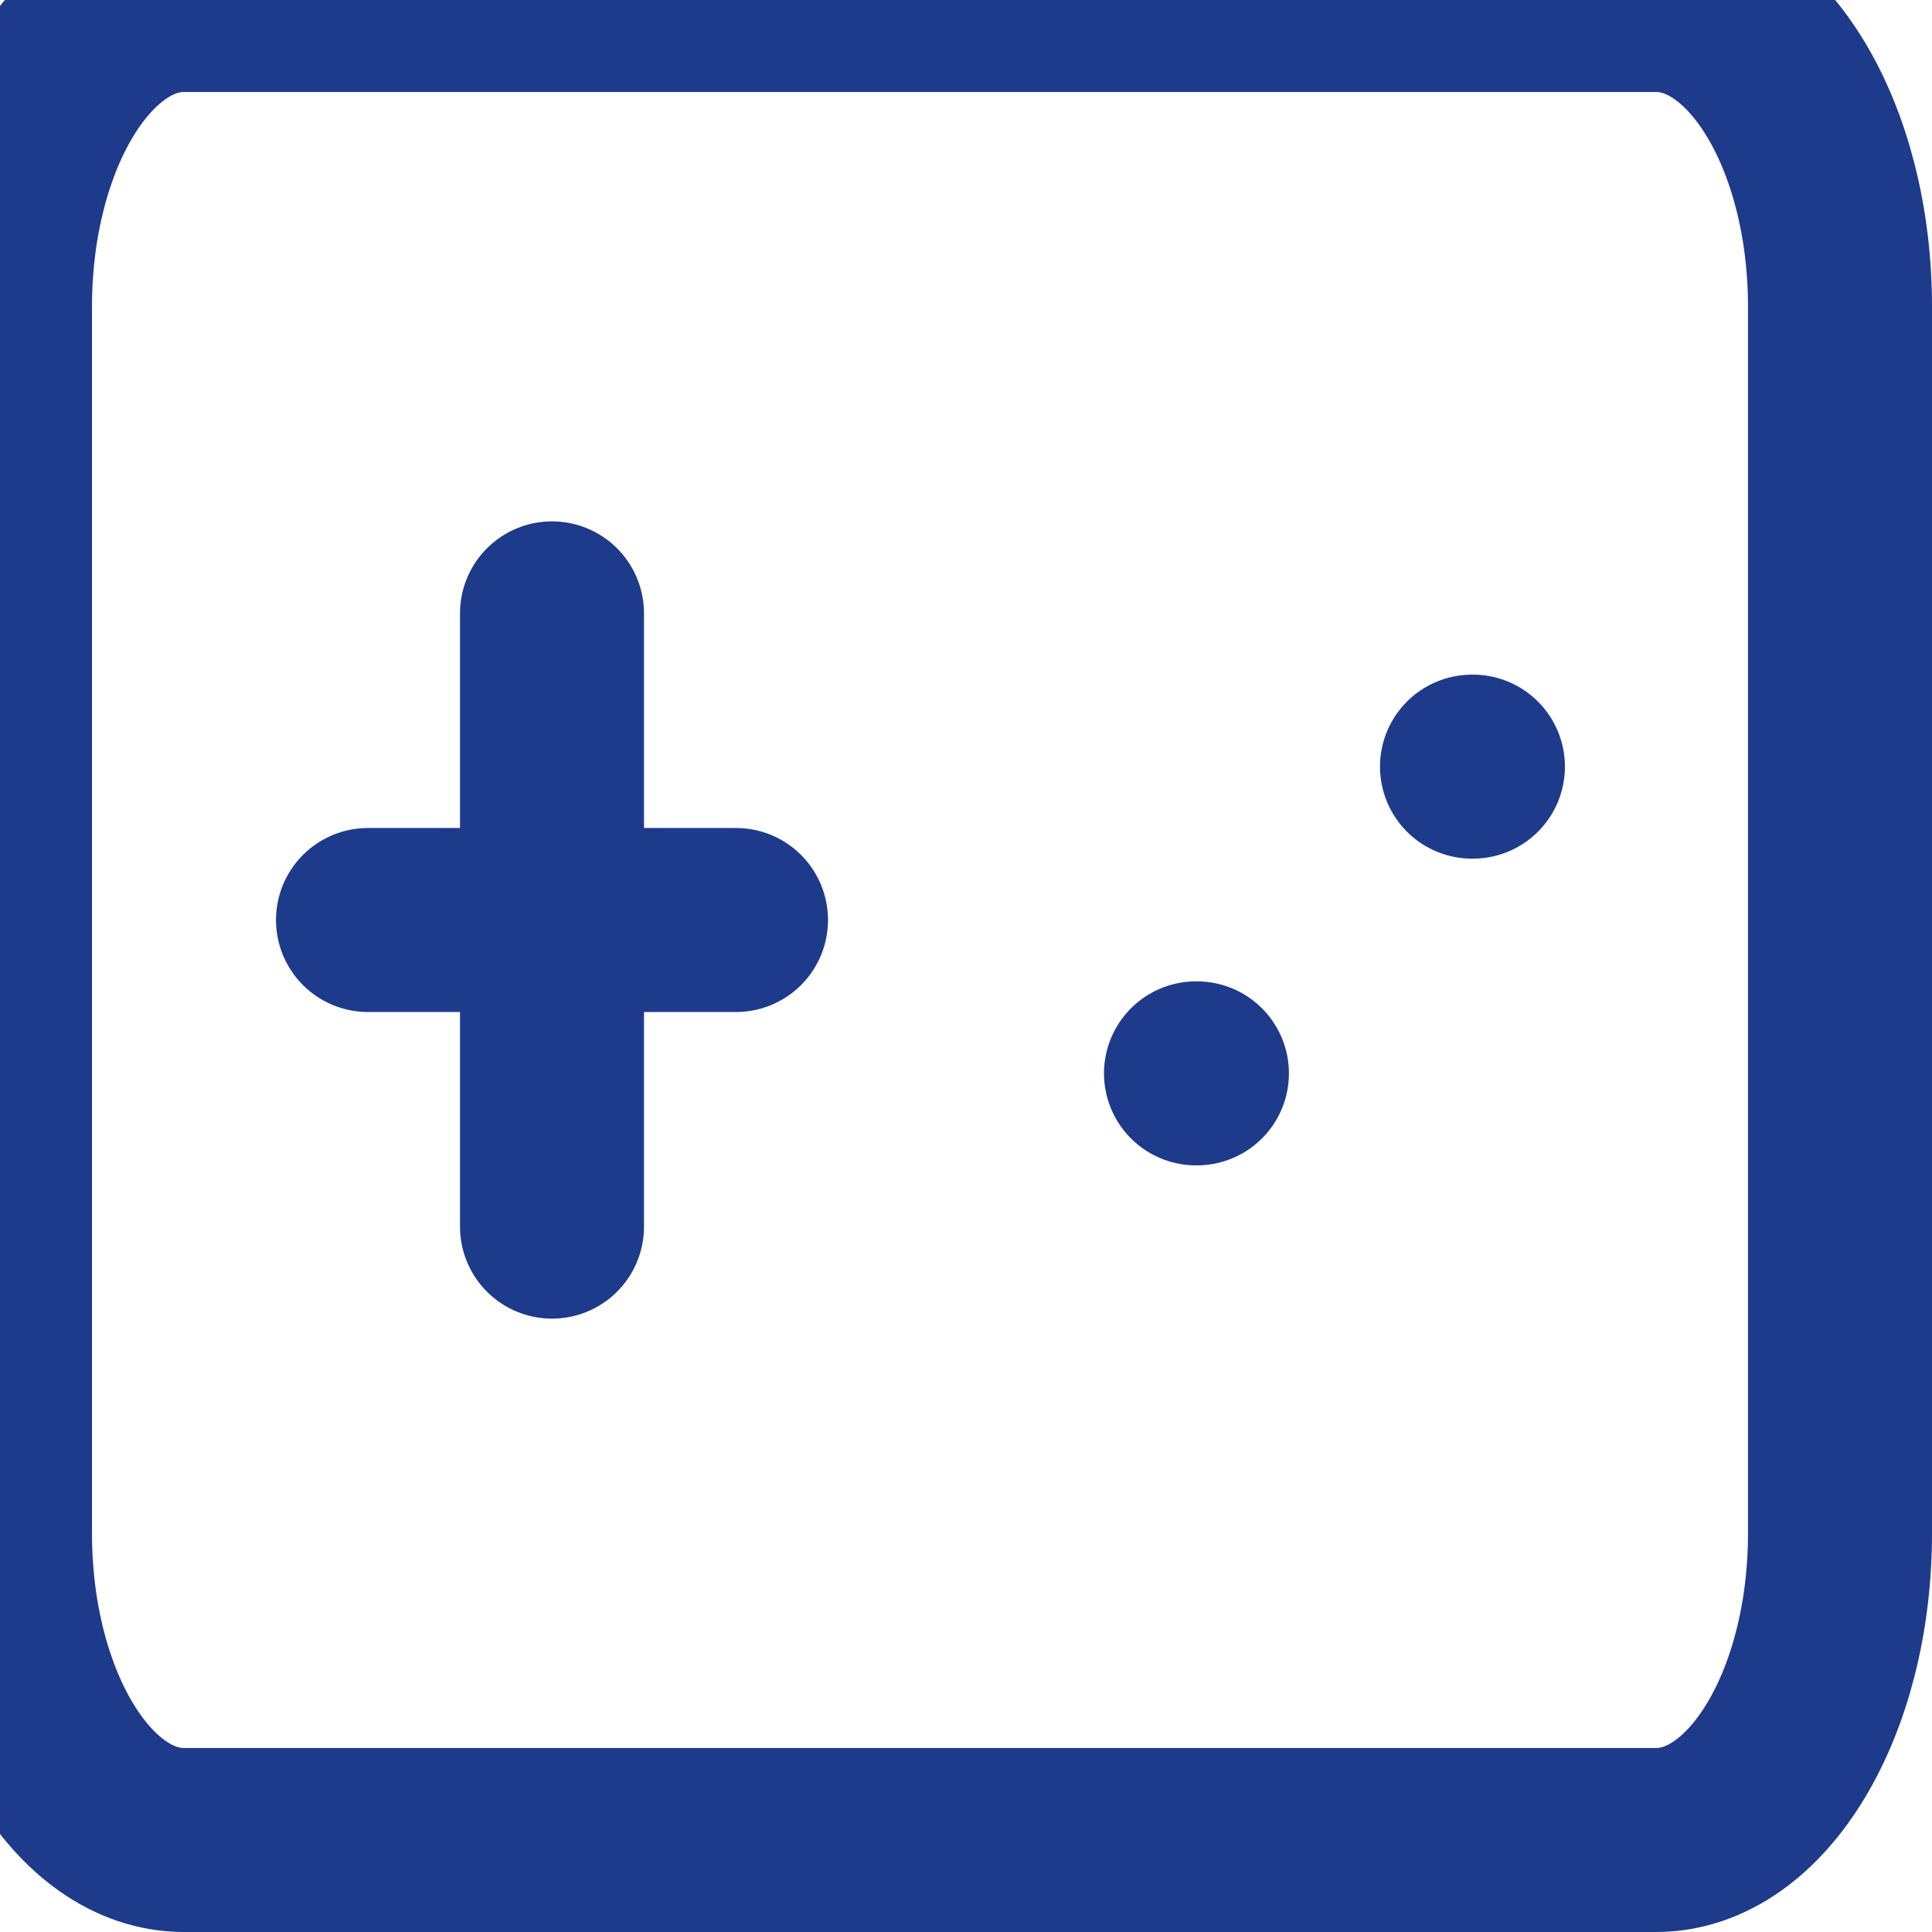
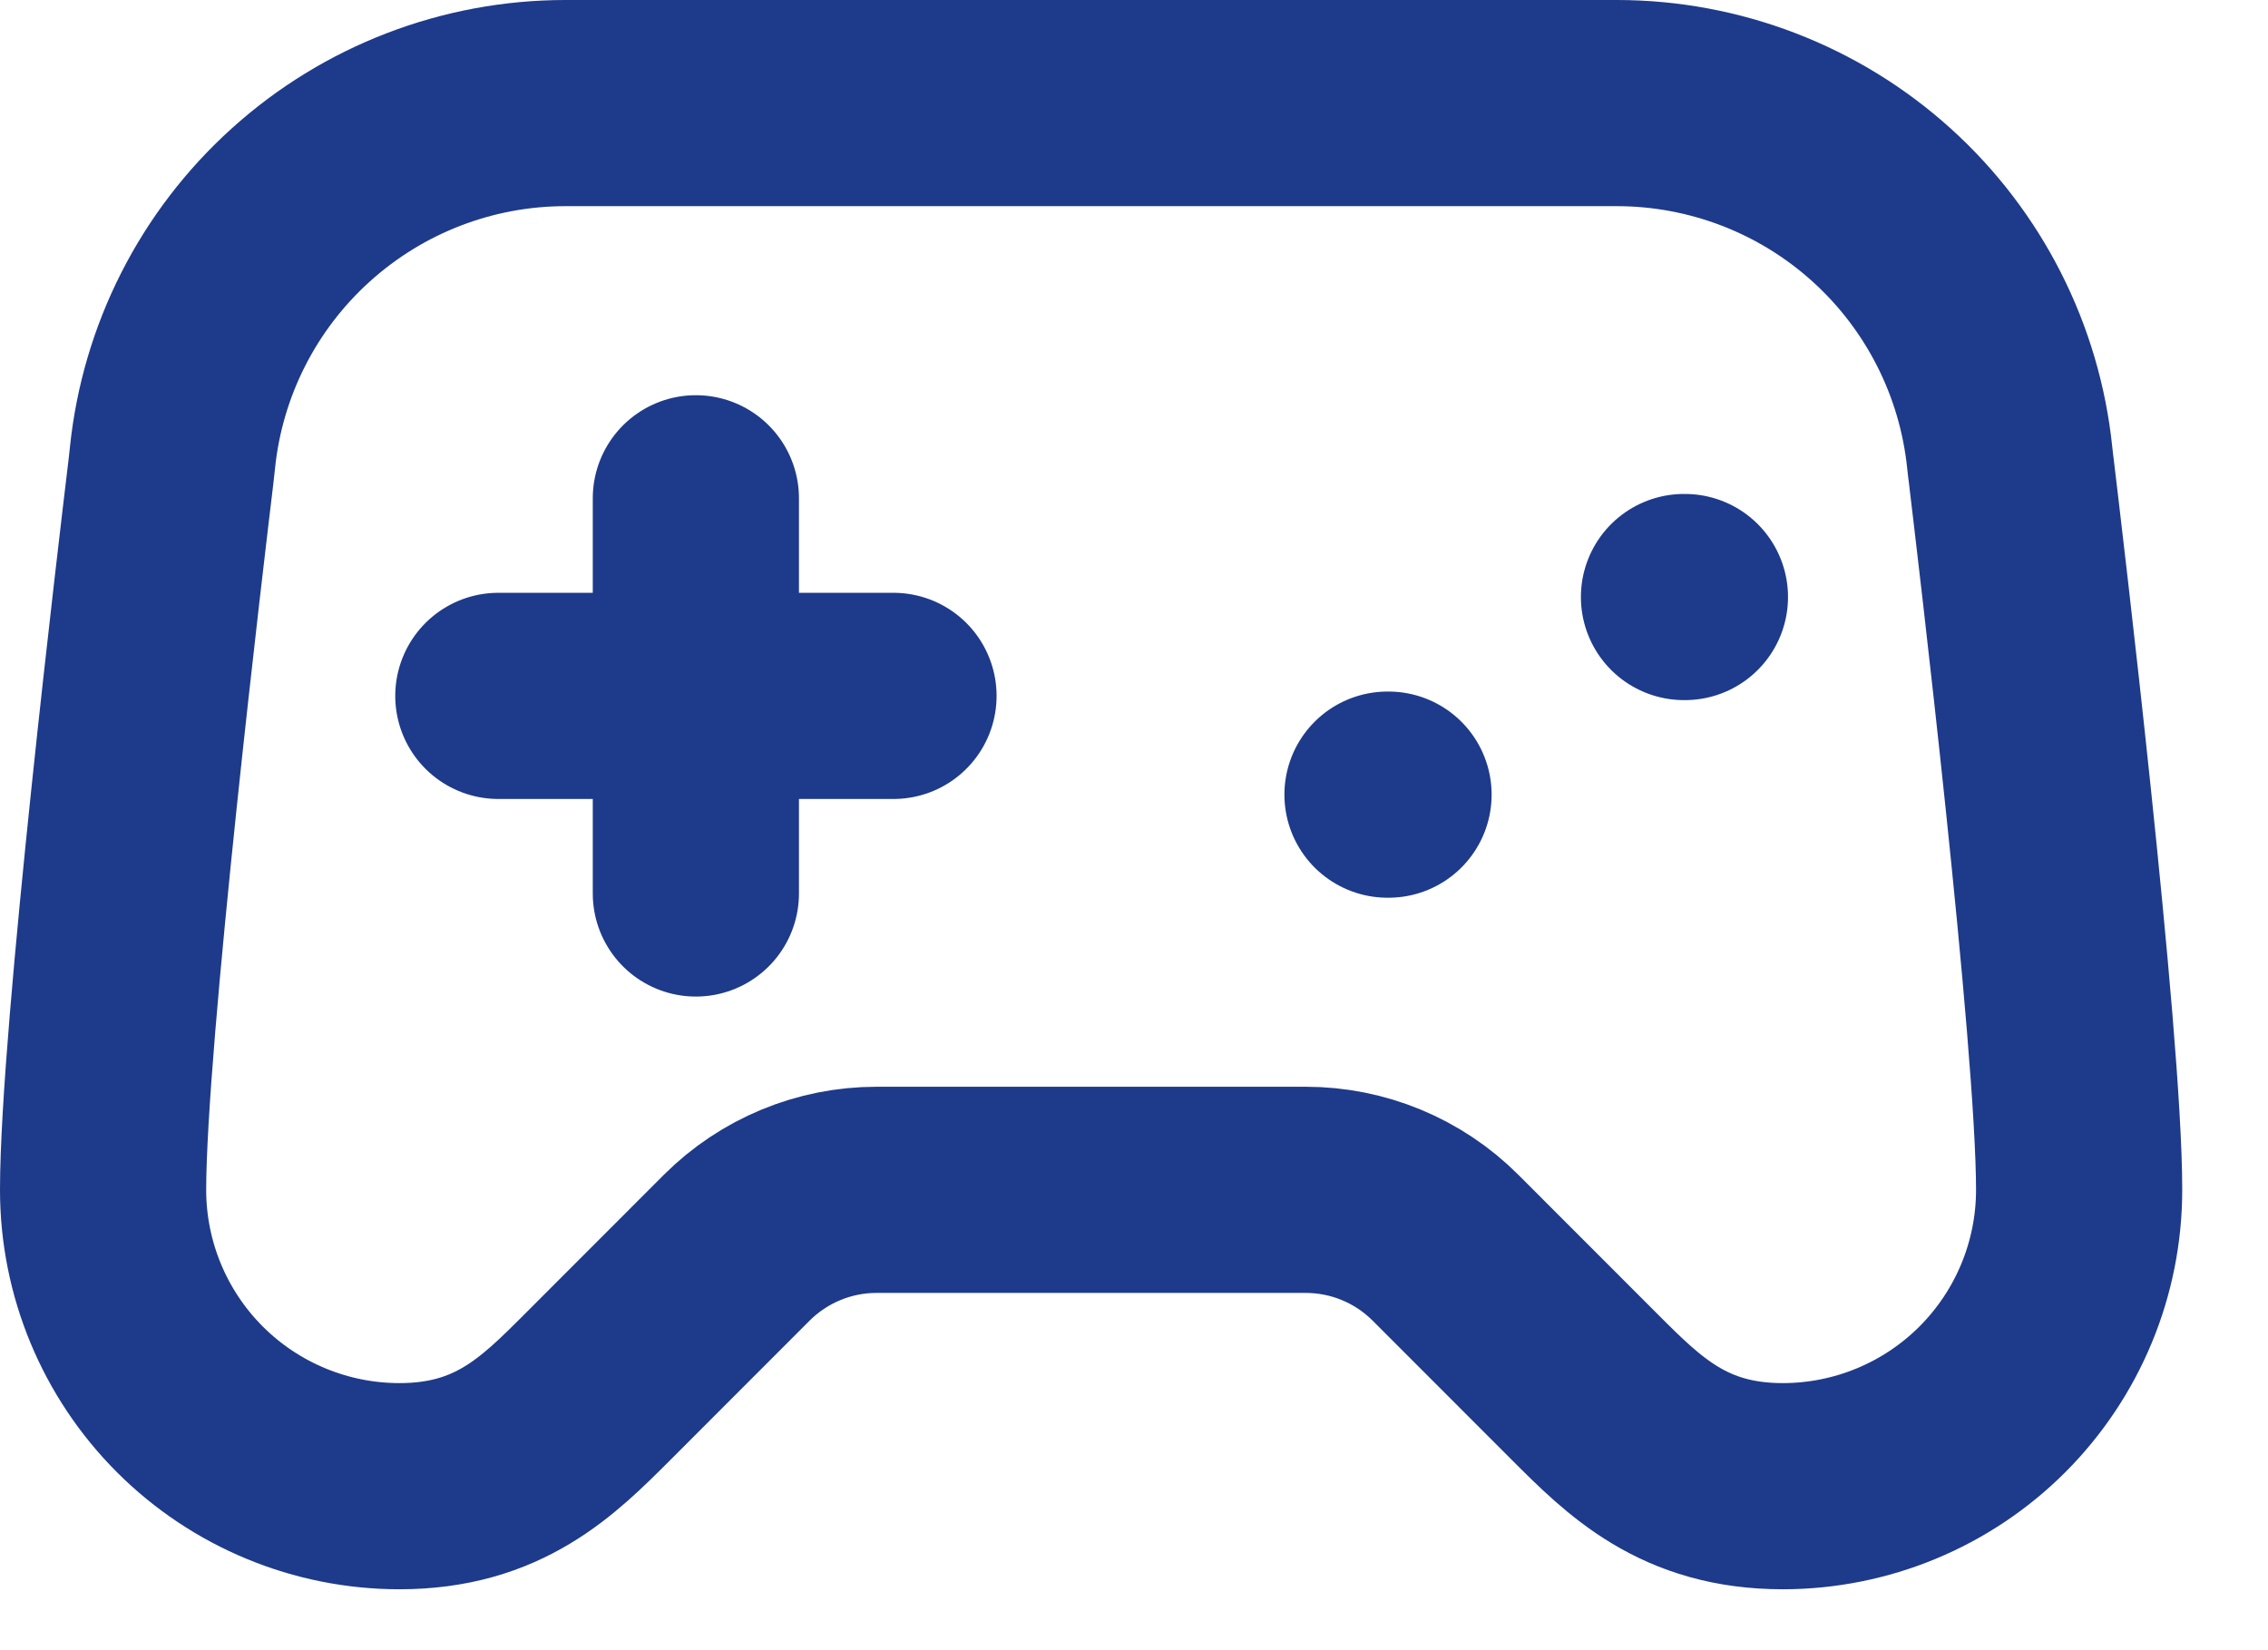
- <svg xmlns="http://www.w3.org/2000/svg" width="21" height="21" viewBox="0 0 21 21" fill="none">
-   <path d="M4 10H6M6 10H8M6 10V6.667M6 10V13.333M13 11.667H13.01M16 8.333H16.01M2 0H18C19.105 0 20 1.492 20 3.333V16.667C20 18.508 19.105 20 18 20H2C0.895 20 0 18.508 0 16.667V3.333C0 1.492 0.895 0 2 0Z" stroke-width="2" stroke-linecap="round" stroke="#1E3A8A" />
+ <svg xmlns="http://www.w3.org/2000/svg" width="22" height="16" viewBox="0 0 22 16" fill="none">
+   <path d="M4.834 6.751H6.75M6.75 6.751H8.667M6.75 6.751V4.834M6.75 6.751V8.668M13.459 7.709H13.469M16.335 5.792H16.344M15.683 1H5.485C4.537 1 3.622 1.352 2.918 1.988C2.214 2.623 1.77 3.497 1.673 4.441C1.667 4.491 1.663 4.538 1.657 4.586C1.579 5.232 1 10.063 1 11.543C1 12.306 1.303 13.037 1.842 13.576C2.381 14.115 3.113 14.418 3.875 14.418C4.834 14.418 5.313 13.939 5.792 13.46L7.147 12.104C7.507 11.745 7.994 11.543 8.502 11.543H12.666C13.174 11.543 13.662 11.745 14.021 12.104L15.376 13.46C15.855 13.939 16.335 14.418 17.293 14.418C18.055 14.418 18.787 14.115 19.326 13.576C19.865 13.037 20.168 12.306 20.168 11.543C20.168 10.062 19.589 5.232 19.512 4.586C19.505 4.539 19.501 4.491 19.495 4.442C19.398 3.498 18.955 2.624 18.251 1.988C17.547 1.352 16.631 1 15.683 1Z" stroke-width="2" stroke-linecap="round" stroke="#1E3A8A" />
</svg>
